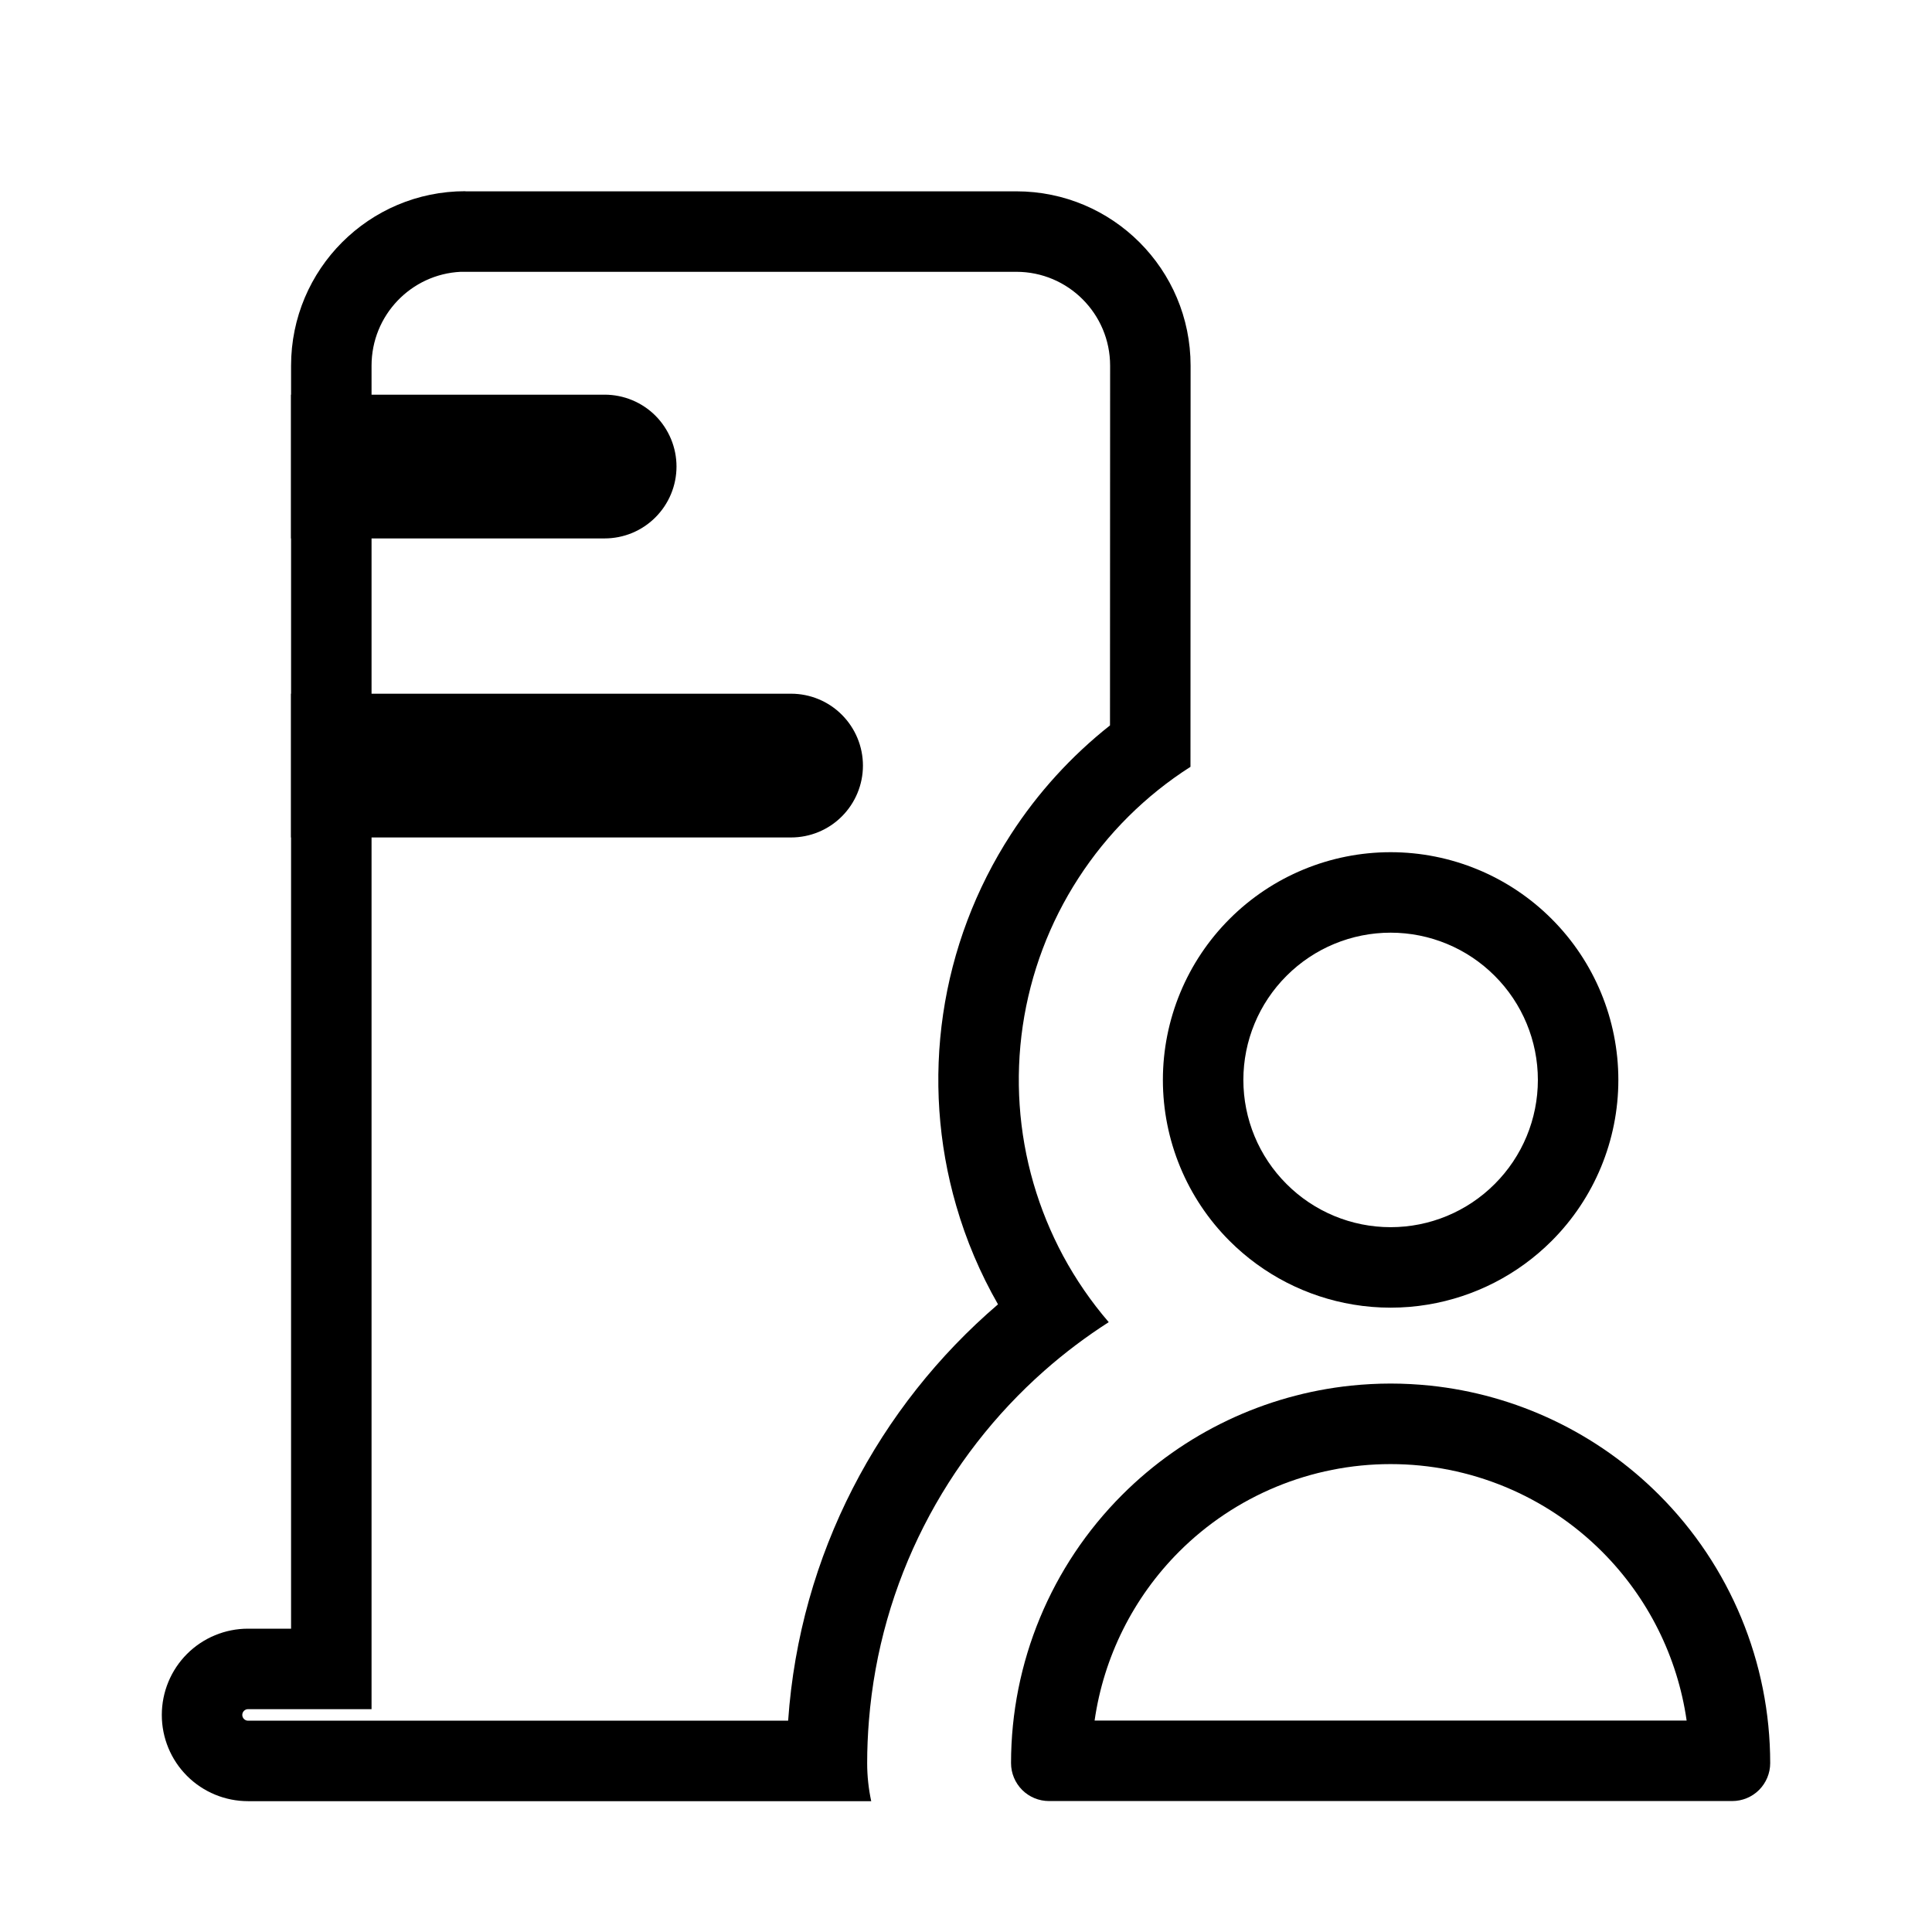
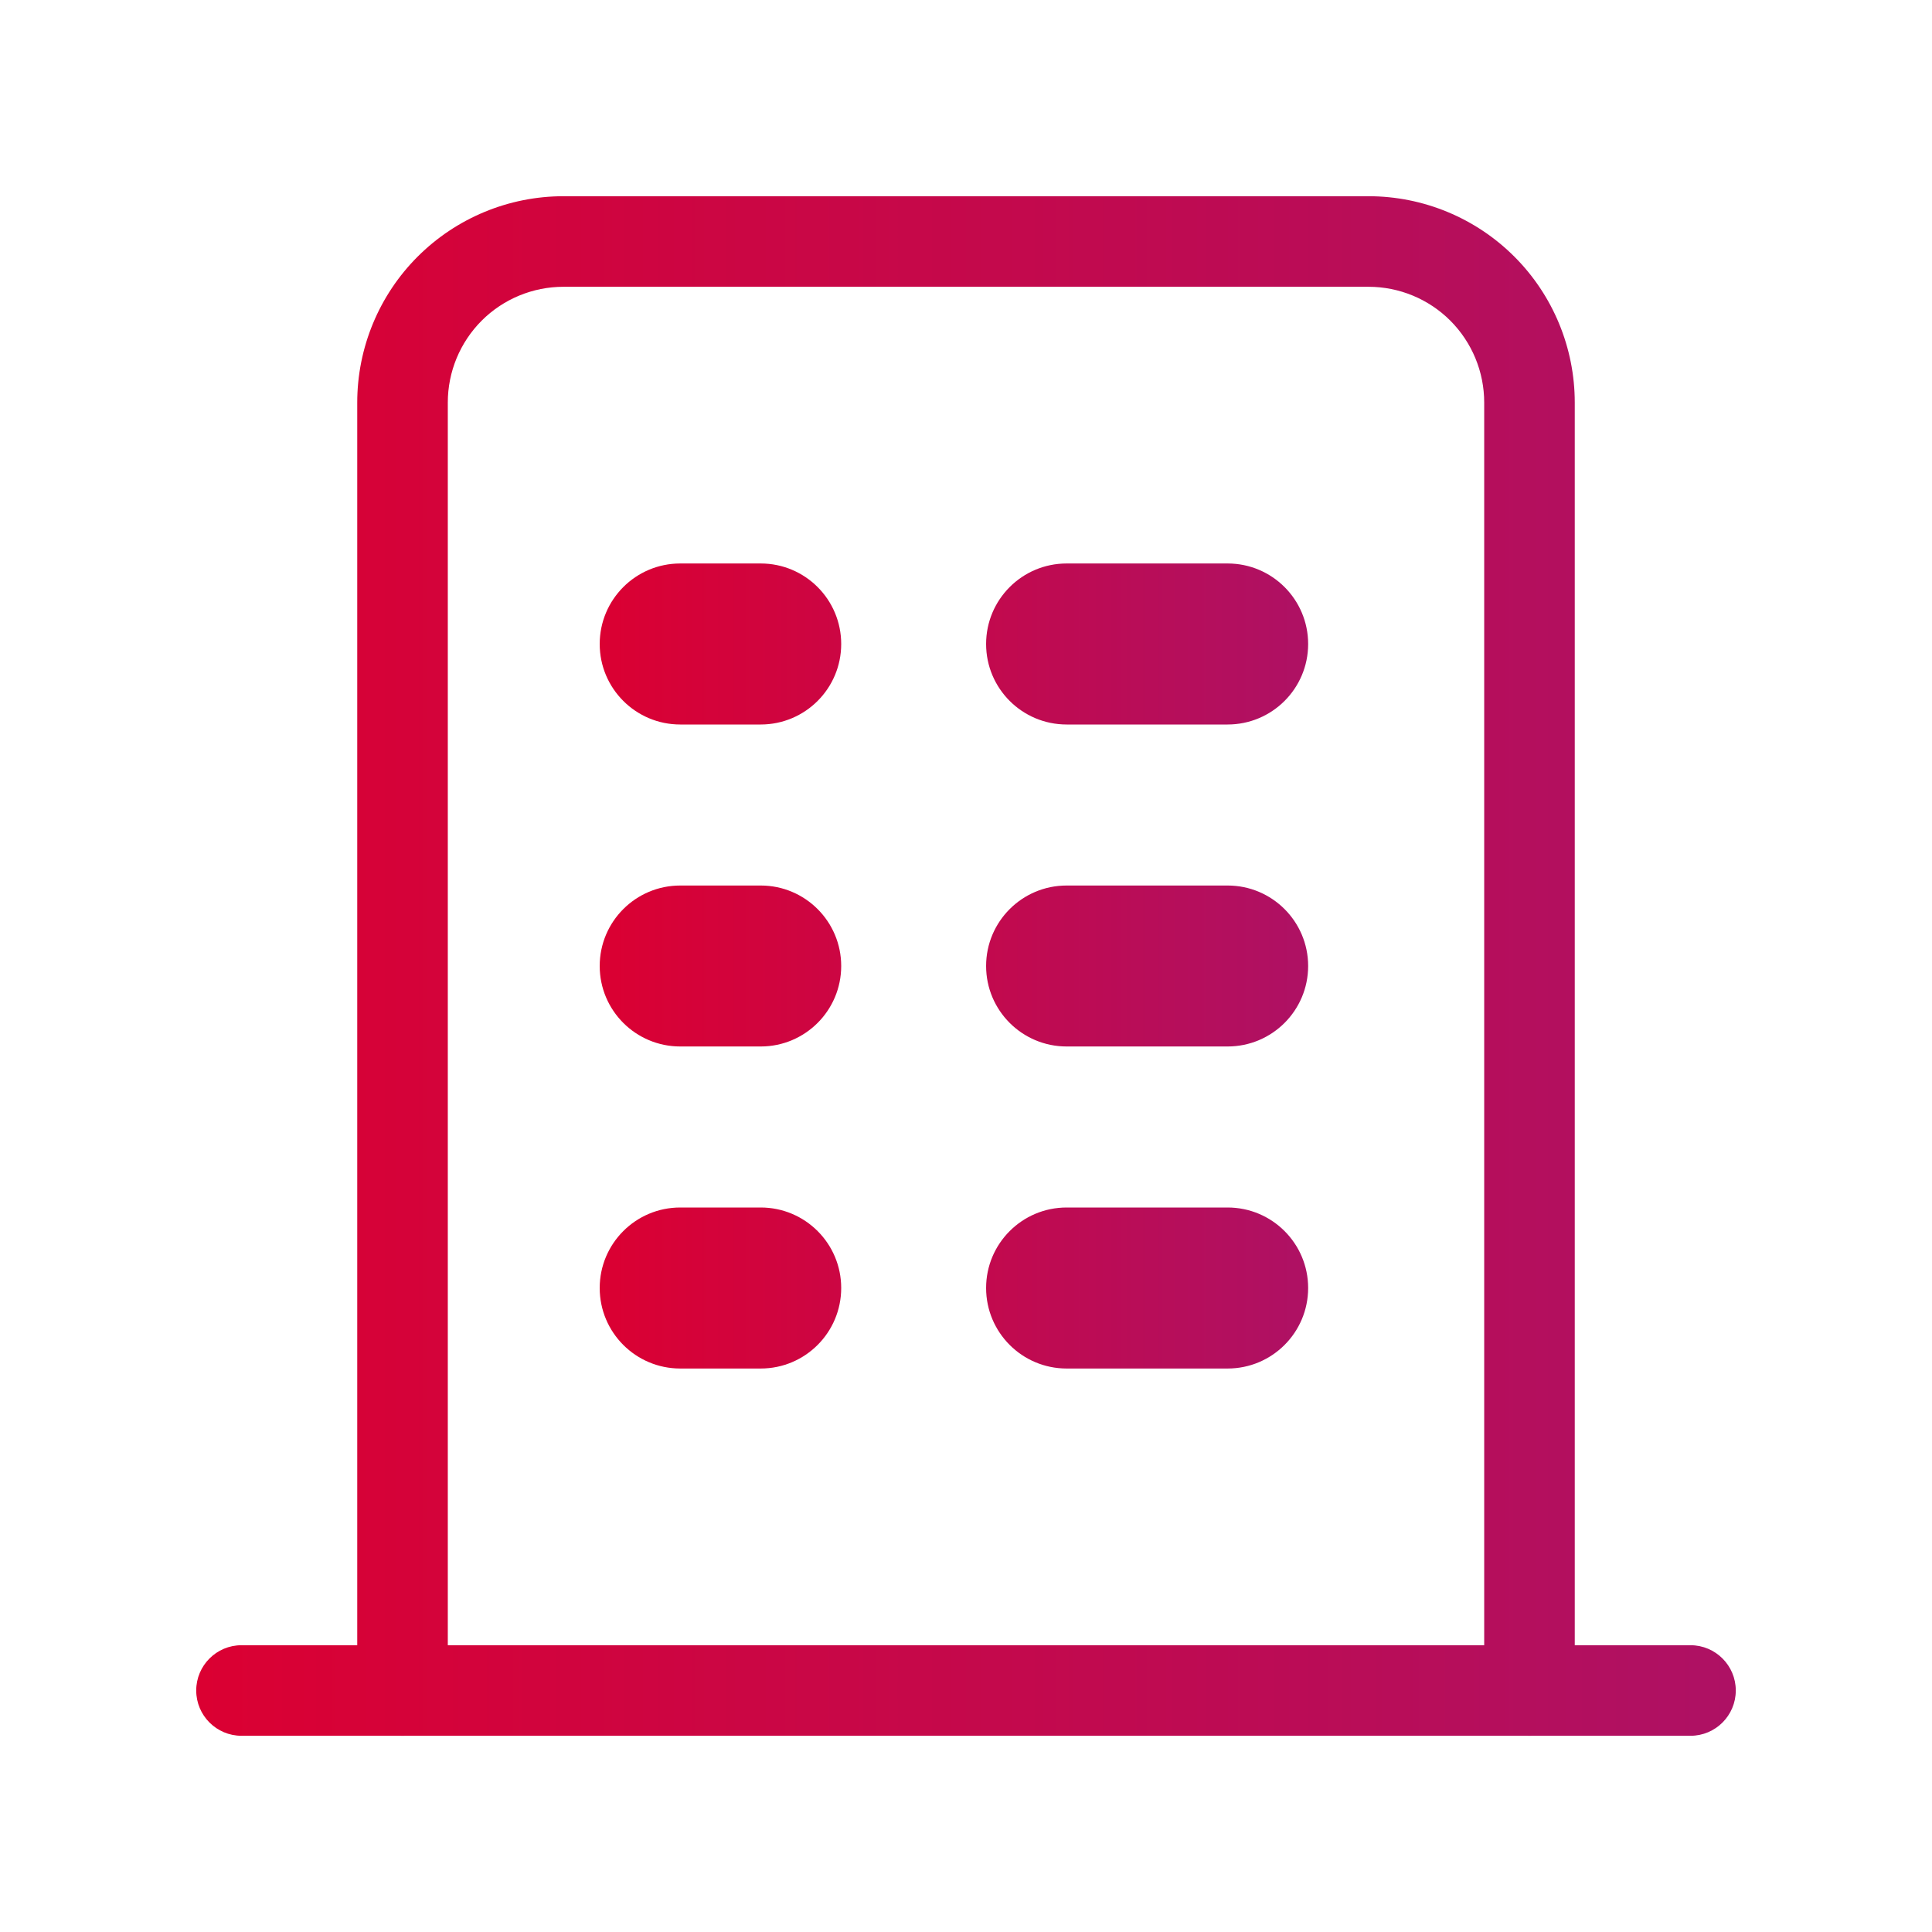
- <svg xmlns="http://www.w3.org/2000/svg" width="32" height="32" viewBox="0 0 32 32">
-   <path fill-rule="evenodd" clip-rule="evenodd" d="M14.392 28.5C14.577 26.196 15.664 24.146 17.298 22.703C17.631 22.409 17.988 22.14 18.364 21.899C18.072 21.56 17.819 21.191 17.608 20.8C17.404 20.419 17.239 20.017 17.118 19.6C16.872 18.753 16.812 17.863 16.94 16.991C17.069 16.119 17.383 15.284 17.863 14.544C18.342 13.804 18.975 13.175 19.718 12.701L19.72 6.057C19.72 4.462 18.429 3.169 16.834 3.169H7.709L7.707 3.167C6.113 3.167 4.821 4.46 4.821 6.057V26.976H4.108C3.73 26.976 3.366 27.126 3.098 27.394C2.83 27.662 2.68 28.026 2.68 28.405C2.68 28.784 2.83 29.147 3.098 29.415C3.366 29.683 3.73 29.833 4.108 29.833H14.43C14.386 29.627 14.363 29.416 14.363 29.205C14.363 28.968 14.373 28.733 14.392 28.5ZM13.054 28.5C13.246 25.743 14.557 23.294 16.53 21.604C16.236 21.091 16.003 20.543 15.838 19.971C15.539 18.941 15.465 17.858 15.621 16.797C15.777 15.735 16.16 14.72 16.744 13.819C17.189 13.131 17.744 12.522 18.385 12.015L18.387 6.057C18.387 5.198 17.691 4.502 16.834 4.502H7.63C6.809 4.542 6.154 5.221 6.154 6.057V28.309H4.108C4.083 28.309 4.059 28.319 4.041 28.337C4.023 28.355 4.013 28.379 4.013 28.405C4.013 28.43 4.023 28.454 4.041 28.472C4.059 28.49 4.083 28.5 4.108 28.5H13.054Z" />
-   <path fill-rule="evenodd" clip-rule="evenodd" d="M4.821 13.871H13.102C13.418 13.871 13.721 13.746 13.944 13.522C14.167 13.299 14.293 12.996 14.293 12.681C14.293 12.365 14.167 12.062 13.944 11.839C13.721 11.615 13.418 11.49 13.102 11.49H4.821V13.871ZM4.821 8.918H10.014C10.33 8.918 10.633 8.793 10.856 8.569C11.079 8.346 11.205 8.043 11.205 7.727C11.205 7.412 11.079 7.109 10.856 6.885C10.633 6.662 10.33 6.537 10.014 6.537H4.821V8.918Z" />
-   <path fill-rule="evenodd" clip-rule="evenodd" d="M22.38 22.95C22.596 22.928 22.814 22.916 23.033 22.916C23.252 22.916 23.47 22.928 23.686 22.95C25.114 23.099 26.454 23.734 27.478 24.758C28.657 25.936 29.32 27.535 29.32 29.203C29.32 29.37 29.253 29.529 29.136 29.647C29.018 29.765 28.858 29.831 28.691 29.831H17.375C17.208 29.831 17.048 29.765 16.93 29.647C16.813 29.529 16.746 29.37 16.746 29.203C16.746 27.535 17.409 25.936 18.588 24.758C19.612 23.734 20.952 23.099 22.38 22.95ZM22.415 21.608C22.618 21.642 22.825 21.659 23.033 21.659C23.241 21.659 23.448 21.642 23.651 21.608C24.422 21.48 25.14 21.114 25.7 20.554C26.408 19.847 26.805 18.887 26.805 17.887C26.805 16.887 26.408 15.927 25.7 15.22C24.993 14.512 24.033 14.115 23.033 14.115C22.033 14.115 21.073 14.512 20.366 15.22C19.658 15.927 19.261 16.887 19.261 17.887C19.261 18.887 19.658 19.847 20.366 20.554C20.926 21.114 21.644 21.48 22.415 21.608ZM23.033 20.326C23.68 20.326 24.3 20.069 24.757 19.611C25.215 19.154 25.472 18.534 25.472 17.887C25.472 17.24 25.215 16.62 24.757 16.163C24.3 15.705 23.68 15.448 23.033 15.448C22.386 15.448 21.766 15.705 21.309 16.163C20.851 16.62 20.594 17.24 20.594 17.887C20.594 18.534 20.851 19.154 21.309 19.611C21.766 20.069 22.386 20.326 23.033 20.326ZM18.13 28.498H27.936C27.785 27.445 27.297 26.462 26.535 25.7C25.607 24.771 24.347 24.25 23.033 24.25C21.719 24.25 20.459 24.771 19.53 25.7C18.769 26.462 18.281 27.445 18.13 28.498Z" />
+ <svg xmlns="http://www.w3.org/2000/svg" width="32" height="32" viewBox="0 0 32 32" fill="none">
+   <path fill-rule="evenodd" clip-rule="evenodd" d="M3.25 28C3.25 27.586 3.586 27.25 4 27.25H28C28.414 27.25 28.75 27.586 28.75 28C28.75 28.414 28.414 28.75 28 28.75H4C3.586 28.75 3.25 28.414 3.25 28Z" fill="url(#paint0_linear_7111_193)" />
+   <path fill-rule="evenodd" clip-rule="evenodd" d="M9.333 4.75C8.825 4.75 8.337 4.952 7.978 5.311C7.619 5.671 7.417 6.158 7.417 6.667V28C7.417 28.414 7.081 28.75 6.667 28.75C6.252 28.75 5.917 28.414 5.917 28V6.667C5.917 5.761 6.277 4.891 6.917 4.251C7.558 3.61 8.427 3.25 9.333 3.25H22.667C23.573 3.25 24.442 3.61 25.083 4.251C25.723 4.891 26.083 5.761 26.083 6.667V28C26.083 28.414 25.747 28.75 25.333 28.75C24.919 28.75 24.583 28.414 24.583 28V6.667C24.583 6.158 24.381 5.671 24.022 5.311C23.663 4.952 23.175 4.75 22.667 4.75H9.333Z" fill="url(#paint1_linear_7111_193)" />
+   <path fill-rule="evenodd" clip-rule="evenodd" d="M9.933 10.667C9.933 9.93 10.53 9.333 11.267 9.333H12.6C13.336 9.333 13.933 9.93 13.933 10.667C13.933 11.403 13.336 12 12.6 12H11.267C10.53 12 9.933 11.403 9.933 10.667Z" fill="url(#paint2_linear_7111_193)" />
+   <path fill-rule="evenodd" clip-rule="evenodd" d="M9.933 16C9.933 15.264 10.53 14.667 11.267 14.667H12.6C13.336 14.667 13.933 15.264 13.933 16C13.933 16.736 13.336 17.333 12.6 17.333H11.267C10.53 17.333 9.933 16.736 9.933 16Z" fill="url(#paint3_linear_7111_193)" />
+   <path fill-rule="evenodd" clip-rule="evenodd" d="M9.933 21.333C9.933 20.597 10.53 20 11.267 20H12.6C13.336 20 13.933 20.597 13.933 21.333C13.933 22.07 13.336 22.667 12.6 22.667H11.267C10.53 22.667 9.933 22.07 9.933 21.333Z" fill="url(#paint4_linear_7111_193)" />
+   <path fill-rule="evenodd" clip-rule="evenodd" d="M16.333 21.333C16.333 20.597 16.93 20 17.667 20H20.333C21.07 20 21.667 20.597 21.667 21.333C21.667 22.07 21.07 22.667 20.333 22.667H17.667C16.93 22.667 16.333 22.07 16.333 21.333Z" fill="url(#paint5_linear_7111_193)" />
+   <path fill-rule="evenodd" clip-rule="evenodd" d="M16.333 16C16.333 15.264 16.93 14.667 17.667 14.667H20.333C21.07 14.667 21.667 15.264 21.667 16C21.667 16.736 21.07 17.333 20.333 17.333H17.667C16.93 17.333 16.333 16.736 16.333 16Z" fill="url(#paint6_linear_7111_193)" />
+   <path fill-rule="evenodd" clip-rule="evenodd" d="M16.333 10.667C16.333 9.93 16.93 9.333 17.667 9.333H20.333C21.07 9.333 21.667 9.93 21.667 10.667C21.667 11.403 21.07 12 20.333 12H17.667C16.93 12 16.333 11.403 16.333 10.667Z" fill="url(#paint7_linear_7111_193)" />
+   <defs>
+     <linearGradient id="paint0_linear_7111_193" x1="3.25" y1="29.87" x2="28.75" y2="29.87" gradientUnits="userSpaceOnUse">
+       <stop stop-color="#DB0032" />
+       <stop offset="1" stop-color="#AE1164" />
+     </linearGradient>
+     <linearGradient id="paint1_linear_7111_193" x1="3.25" y1="29.87" x2="28.75" y2="29.87" gradientUnits="userSpaceOnUse">
+       <stop stop-color="#DB0032" />
+       <stop offset="1" stop-color="#AE1164" />
+     </linearGradient>
+     <linearGradient id="paint2_linear_7111_193" x1="9.933" y1="23.253" x2="21.667" y2="23.253" gradientUnits="userSpaceOnUse">
+       <stop stop-color="#DB0032" />
+       <stop offset="1" stop-color="#AE1164" />
+     </linearGradient>
+     <linearGradient id="paint3_linear_7111_193" x1="9.933" y1="23.253" x2="21.667" y2="23.253" gradientUnits="userSpaceOnUse">
+       <stop stop-color="#DB0032" />
+       <stop offset="1" stop-color="#AE1164" />
+     </linearGradient>
+     <linearGradient id="paint4_linear_7111_193" x1="9.933" y1="23.253" x2="21.667" y2="23.253" gradientUnits="userSpaceOnUse">
+       <stop stop-color="#DB0032" />
+       <stop offset="1" stop-color="#AE1164" />
+     </linearGradient>
+     <linearGradient id="paint5_linear_7111_193" x1="9.933" y1="23.253" x2="21.667" y2="23.253" gradientUnits="userSpaceOnUse">
+       <stop stop-color="#DB0032" />
+       <stop offset="1" stop-color="#AE1164" />
+     </linearGradient>
+     <linearGradient id="paint6_linear_7111_193" x1="9.933" y1="23.253" x2="21.667" y2="23.253" gradientUnits="userSpaceOnUse">
+       <stop stop-color="#DB0032" />
+       <stop offset="1" stop-color="#AE1164" />
+     </linearGradient>
+     <linearGradient id="paint7_linear_7111_193" x1="9.933" y1="23.253" x2="21.667" y2="23.253" gradientUnits="userSpaceOnUse">
+       <stop stop-color="#DB0032" />
+       <stop offset="1" stop-color="#AE1164" />
+     </linearGradient>
+   </defs>
</svg>
